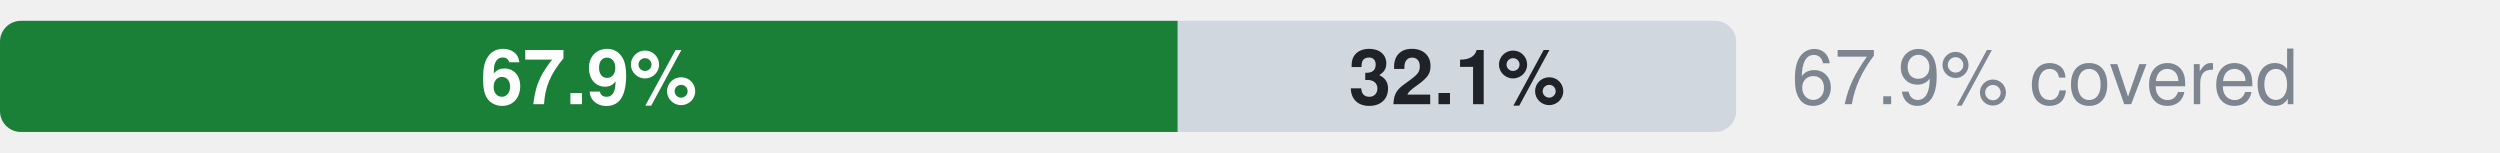
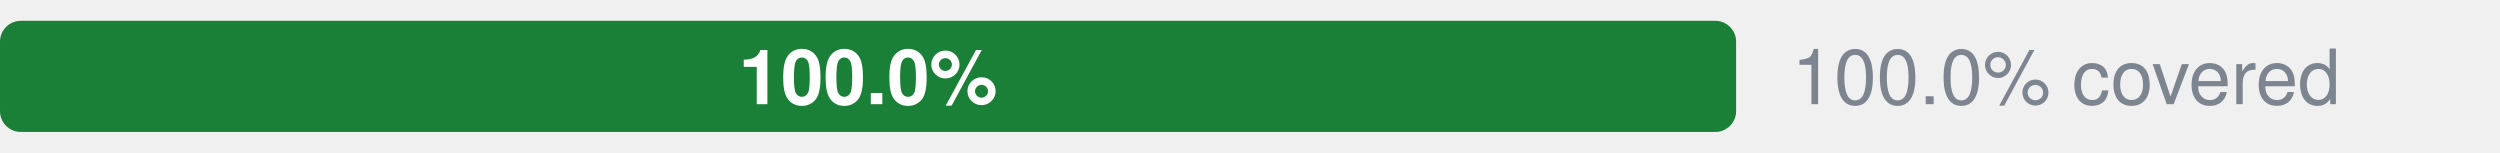
- <svg xmlns="http://www.w3.org/2000/svg" width="360" height="22" viewBox="0 0 360 22" role="img" aria-label="Microsoft.Maintenance: 0.0% official, 67.9% ours beyond official, 32.1% uncovered, of 28 attributes">
+ <svg xmlns="http://www.w3.org/2000/svg" width="360" height="22" viewBox="0 0 360 22" role="img" aria-label="Microsoft.Maintenance: 0.0% official, 100.0% ours beyond official, 0.0% uncovered, of 28 attributes">
  <style>text{font-family:-apple-system,BlinkMacSystemFont,"Segoe UI",Helvetica,Arial,sans-serif}.s{font-size:11px;font-weight:600}.t{font-size:11px;fill:#7d8590}.h{font-size:12px;font-weight:600;fill:#7d8590}</style>
  <clipPath id="c">
    <rect x="0.0" y="3.0" width="250.0" height="16.0" rx="3" />
  </clipPath>
  <g clip-path="url(#c)">
    <rect x="0.0" y="3.0" width="0.0" height="16.0" fill="#0969da" />
-     <rect x="0.0" y="3.0" width="169.6" height="16.0" fill="#1a7f37" />
-     <rect x="169.6" y="3.0" width="80.4" height="16.0" fill="#d0d7de" />
+     <rect x="0.0" y="3.0" width="250.0" height="16.0" fill="#1a7f37" />
+     <rect x="250.0" y="3.0" width="0.0" height="16.0" fill="#d0d7de" />
  </g>
-   <text x="84.8" y="15.0" text-anchor="middle" fill="#fff" class="s">67.9%</text>
-   <text x="209.8" y="15.0" text-anchor="middle" fill="#1f2328" class="s">32.1%</text>
-   <text x="258" y="15" class="t">67.9% covered</text>
+   <text x="125.0" y="15.0" text-anchor="middle" fill="#fff" class="s">100.0%</text>
+   <text x="258" y="15" class="t">100.0% covered</text>
</svg>
